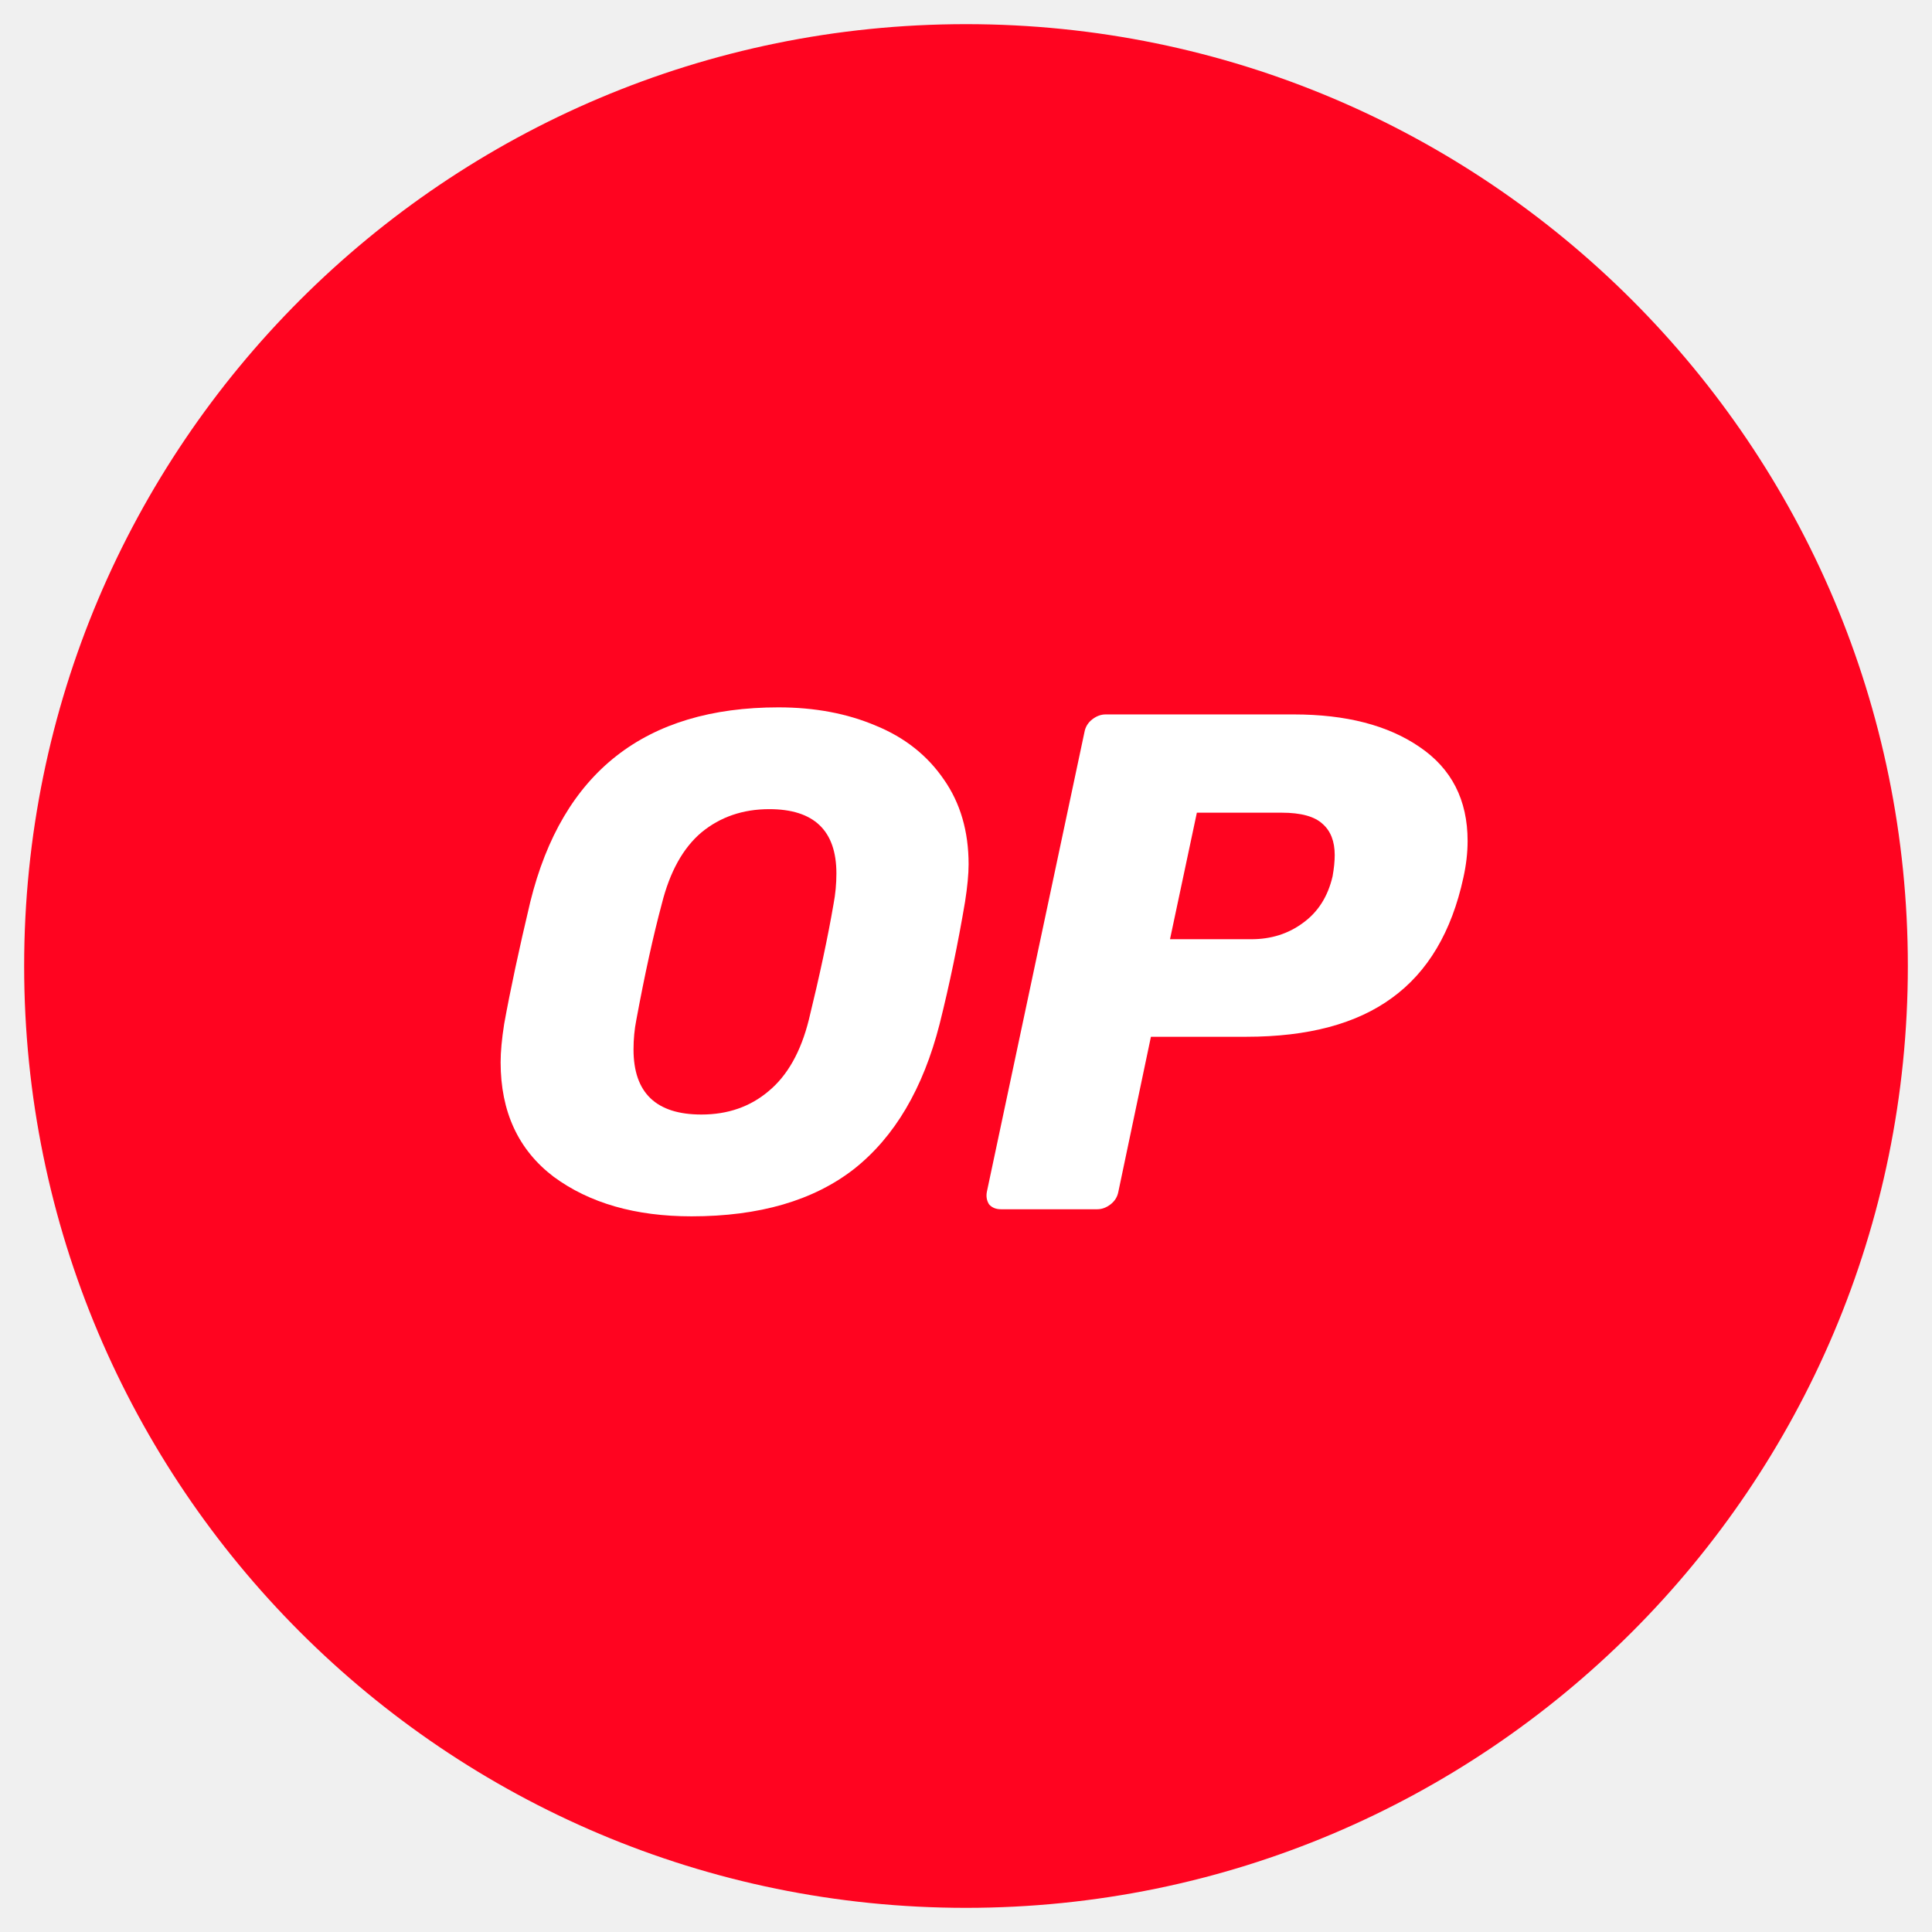
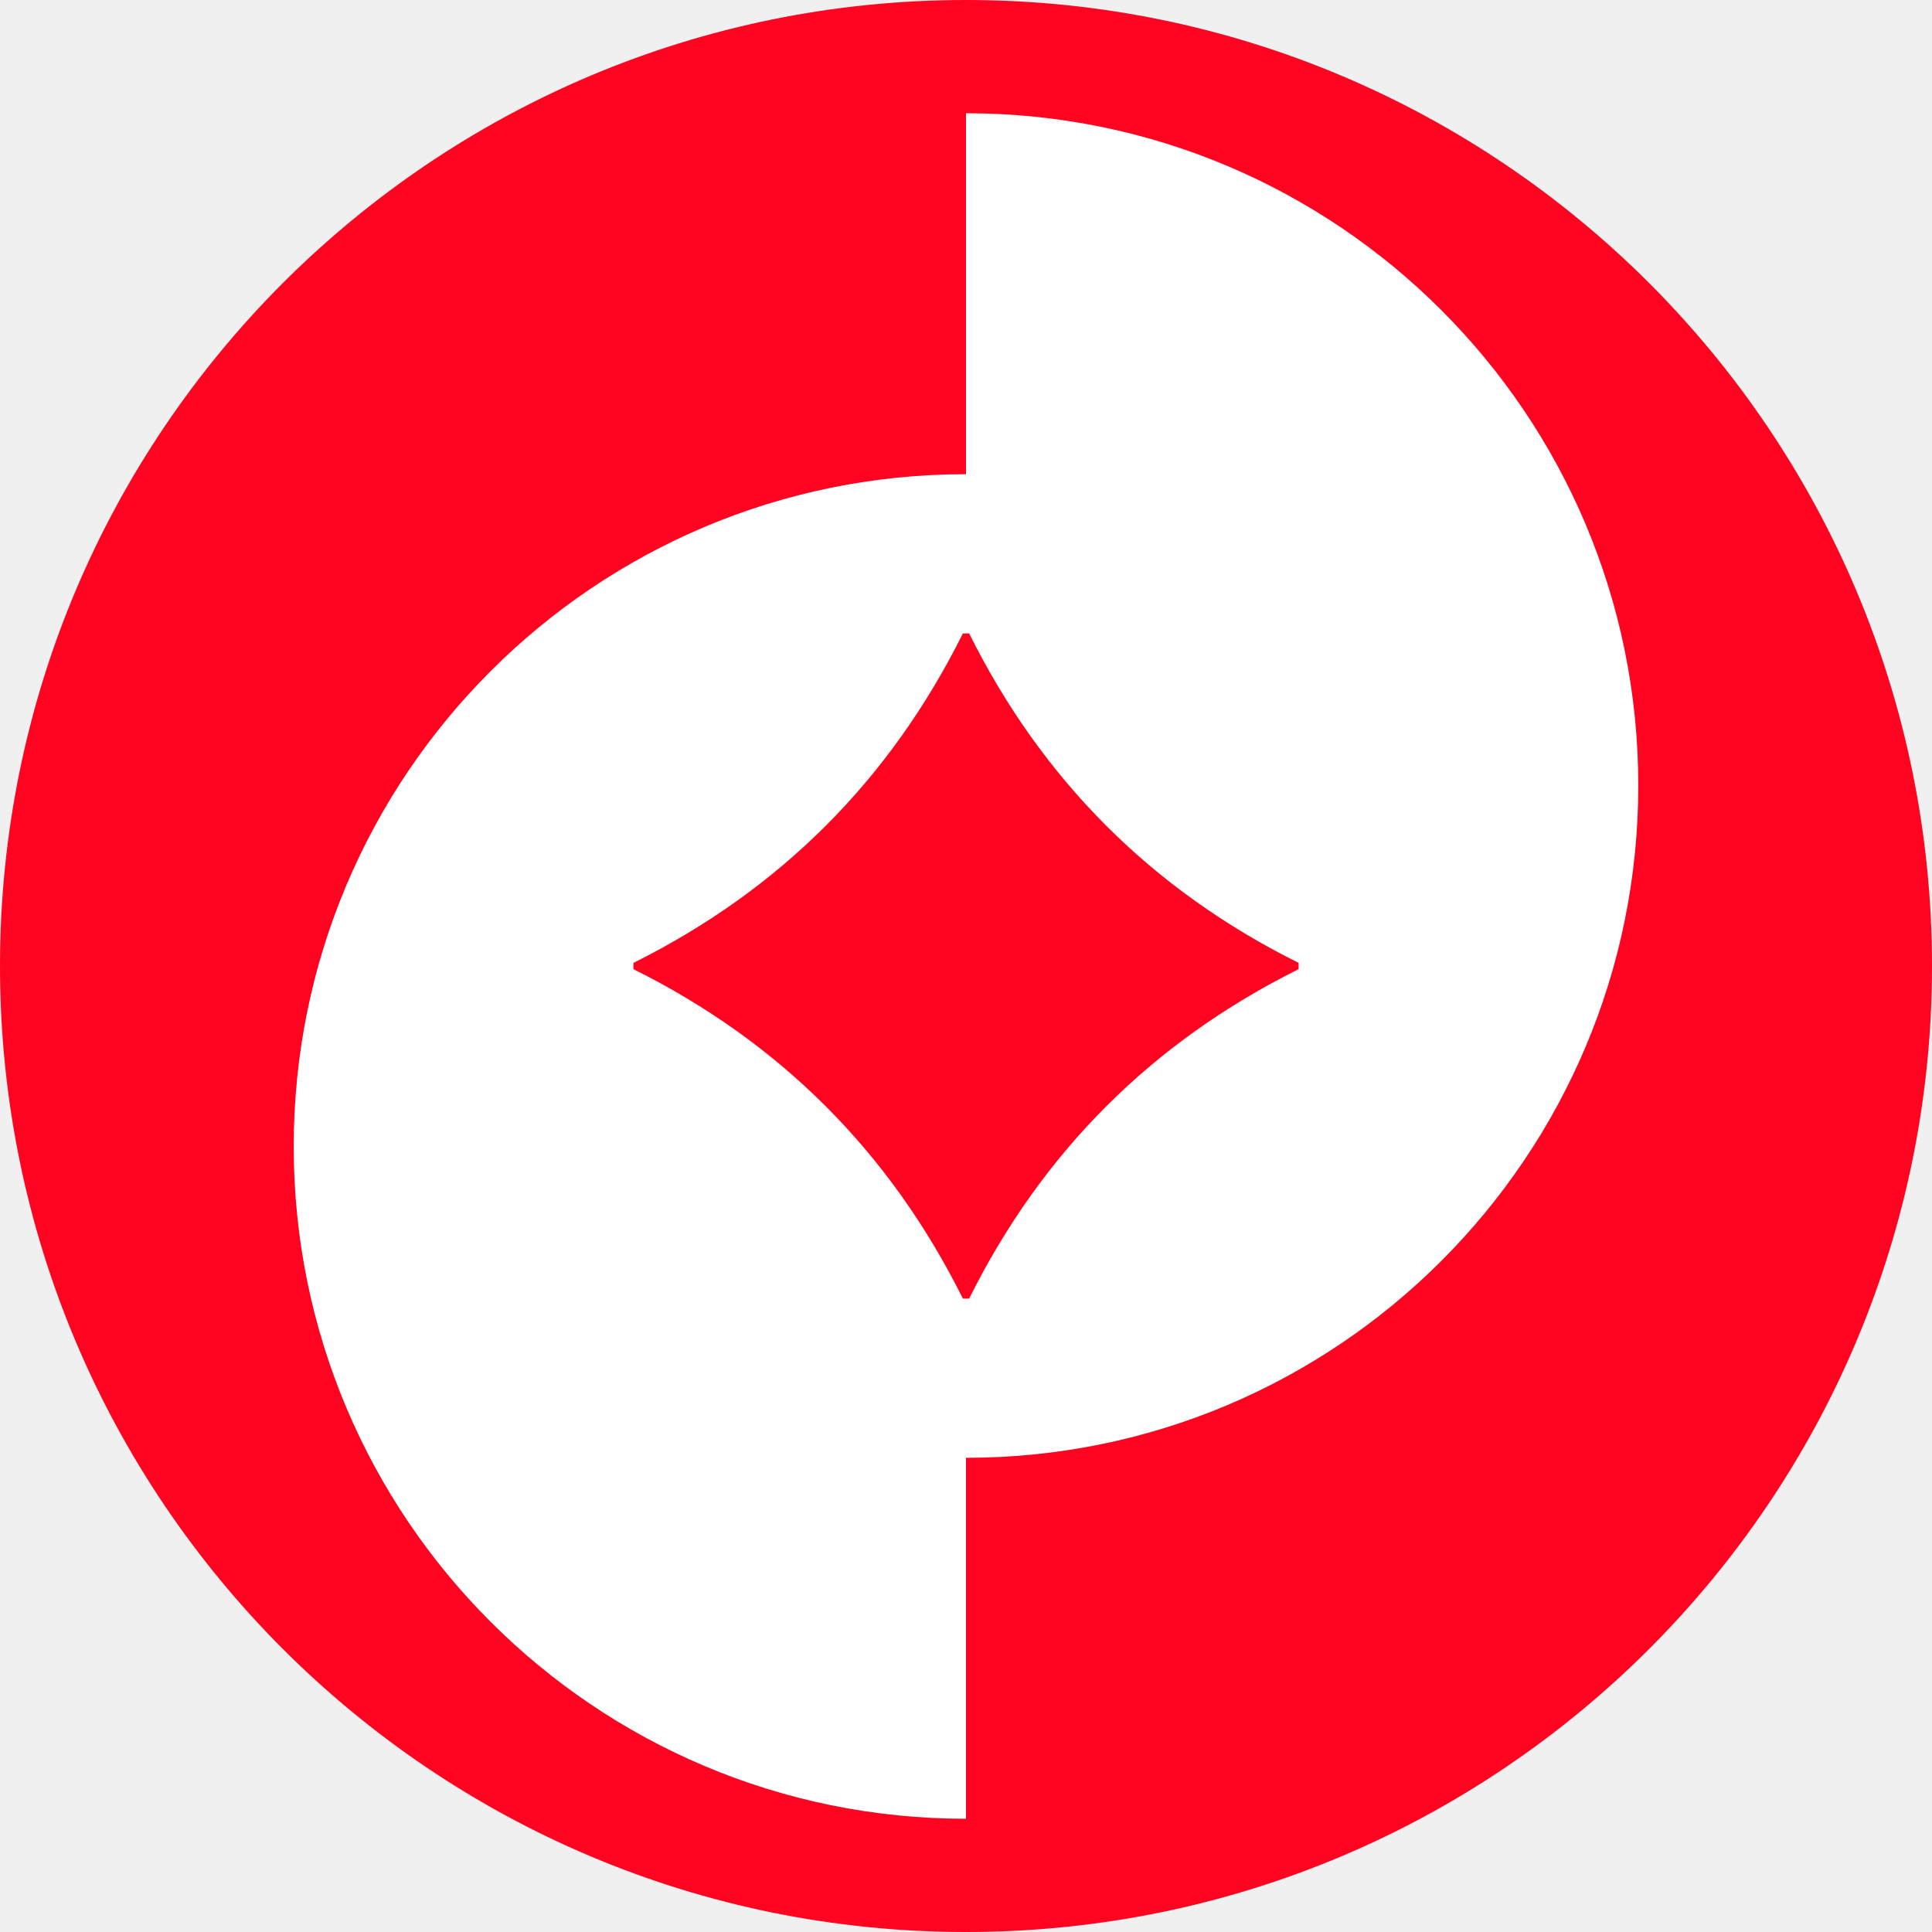
- <svg xmlns="http://www.w3.org/2000/svg" width="200" height="200" viewBox="0 0 200 200" fill="none">
-   <path d="M100 197.5C153.848 197.5 197.5 153.848 197.5 100C197.5 46.152 153.848 2.5 100 2.5C46.152 2.5 2.5 46.152 2.5 100C2.5 153.848 46.152 197.5 100 197.5Z" fill="#FF0420" />
-   <path d="M71.582 125.914C65.777 125.914 61.02 124.548 57.312 121.816C53.654 119.035 51.824 115.084 51.824 109.961C51.824 108.888 51.946 107.57 52.19 106.009C52.825 102.497 53.727 98.277 54.898 93.35C58.215 79.934 66.777 73.226 80.583 73.226C84.34 73.226 87.706 73.859 90.682 75.128C93.658 76.347 96 78.201 97.707 80.69C99.415 83.129 100.269 86.056 100.269 89.471C100.269 90.495 100.147 91.788 99.902 93.35C99.171 97.691 98.293 101.912 97.268 106.009C95.561 112.693 92.609 117.693 88.413 121.011C84.218 124.28 78.608 125.914 71.582 125.914ZM72.607 115.376C75.339 115.376 77.656 114.571 79.559 112.961C81.51 111.352 82.901 108.888 83.73 105.57C84.852 100.984 85.706 96.984 86.291 93.569C86.486 92.544 86.584 91.496 86.584 90.422C86.584 85.983 84.267 83.763 79.632 83.763C76.9 83.763 74.558 84.568 72.607 86.177C70.705 87.788 69.338 90.251 68.509 93.569C67.631 96.838 66.752 100.838 65.874 105.57C65.68 106.546 65.582 107.57 65.582 108.643C65.582 113.132 67.924 115.376 72.607 115.376Z" fill="white" />
-   <path d="M103.628 125.182C103.092 125.182 102.677 125.011 102.384 124.67C102.14 124.279 102.067 123.84 102.165 123.352L112.263 75.786C112.361 75.249 112.63 74.811 113.068 74.469C113.507 74.128 113.971 73.957 114.459 73.957H133.924C139.34 73.957 143.681 75.079 146.95 77.323C150.268 79.567 151.926 82.811 151.926 87.056C151.926 88.275 151.78 89.544 151.487 90.861C150.268 96.471 147.804 100.618 144.097 103.302C140.437 105.985 135.412 107.326 129.021 107.326H119.143L115.776 123.352C115.678 123.889 115.41 124.328 114.971 124.67C114.532 125.011 114.069 125.182 113.581 125.182H103.628ZM129.534 97.228C131.583 97.228 133.363 96.666 134.876 95.544C136.437 94.422 137.461 92.813 137.949 90.715C138.096 89.885 138.169 89.153 138.169 88.519C138.169 87.104 137.754 86.031 136.925 85.3C136.095 84.519 134.681 84.129 132.68 84.129H123.899L121.118 97.228H129.534Z" fill="white" />
+ <svg xmlns="http://www.w3.org/2000/svg" viewBox="0 0 48 48">
+   <defs>
+     <style>
+       .cls-1 {
+         fill: #ff0420;
+       }
+ 
+       .cls-2 {
+         fill: #fff;
+       }
+     </style>
+   </defs>
+   <path class="cls-2" d="M24,36.22v8.967c-9.224,0-16.703-7.48-16.703-16.703,0-9.224,7.479-16.703,16.703-16.703V2.813c9.224,0,16.703,7.48,16.703,16.703,0,9.224-7.48,16.703-16.703,16.703Z" />
+   <path class="cls-1" d="M24.0 0C10.746 0,0,10.746,0,24s10.746,24,24,24,24-10.746,24-24S37.254 0,24.0 0ZM24,36.22v8.967c-9.224,0-16.703-7.48-16.703-16.703,0-9.224,7.479-16.703,16.703-16.703V2.813c9.224,0,16.703,7.48,16.703,16.703,0,9.224-7.48,16.703-16.703,16.703ZM32.264,23.923v.155c-3.643,1.815-6.372,4.543-8.186,8.186h-.155c-1.815-3.643-4.543-6.372-8.186-8.186v-.155c3.643-1.815,6.372-4.543,8.186-8.186h.155c1.814,3.643,4.543,6.372,8.186,8.186Z" />
</svg>
